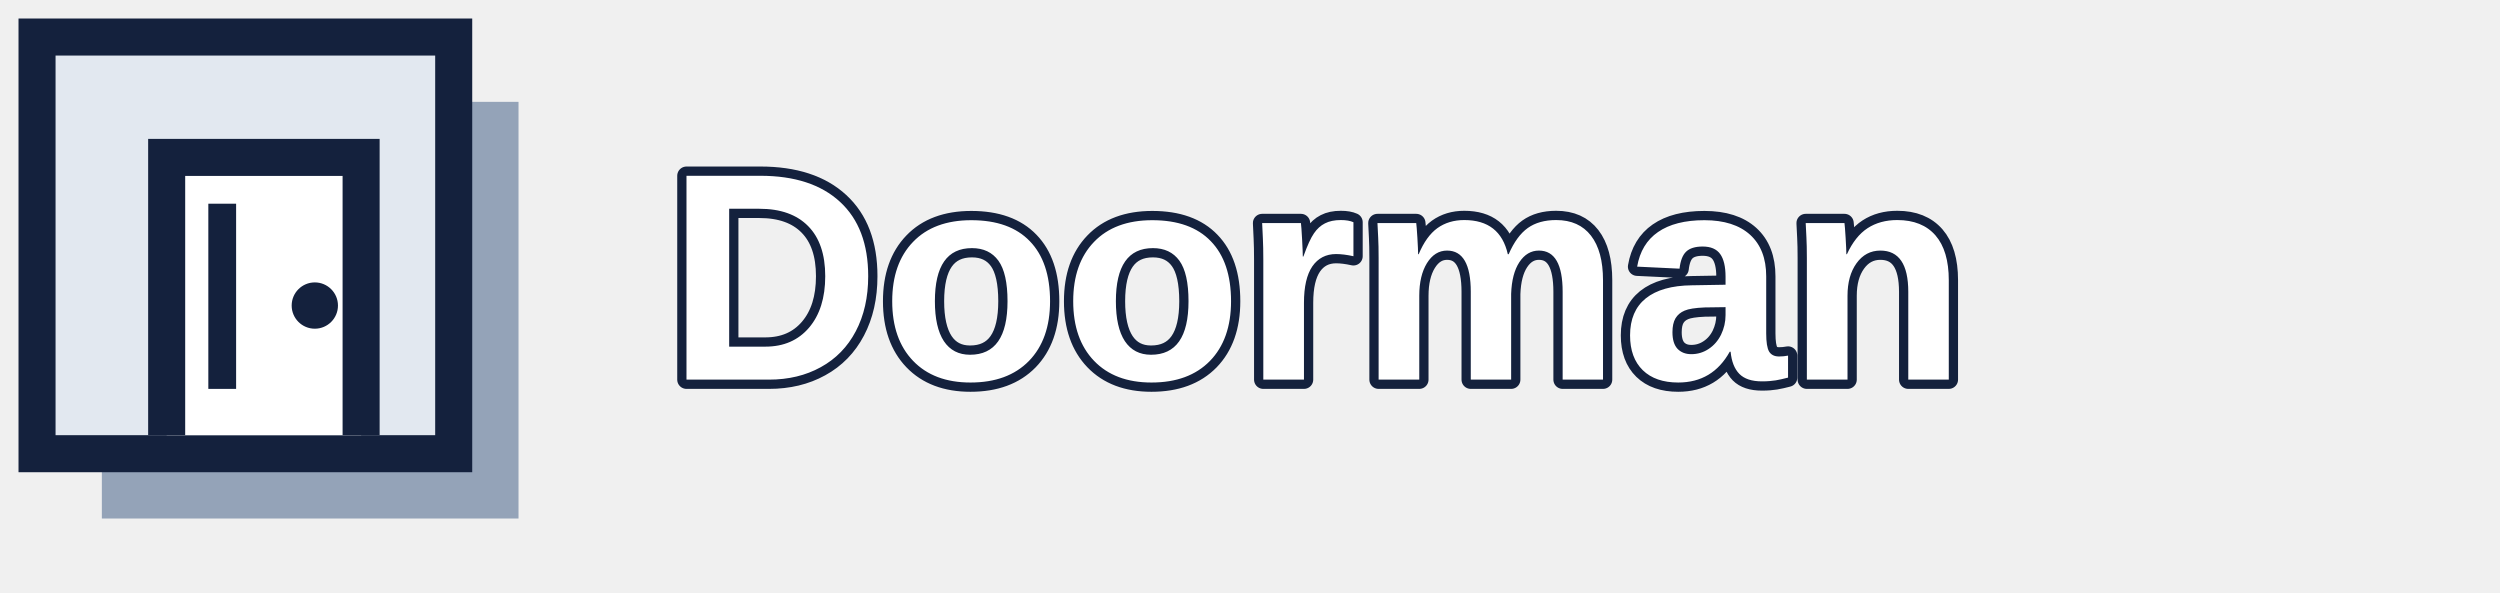
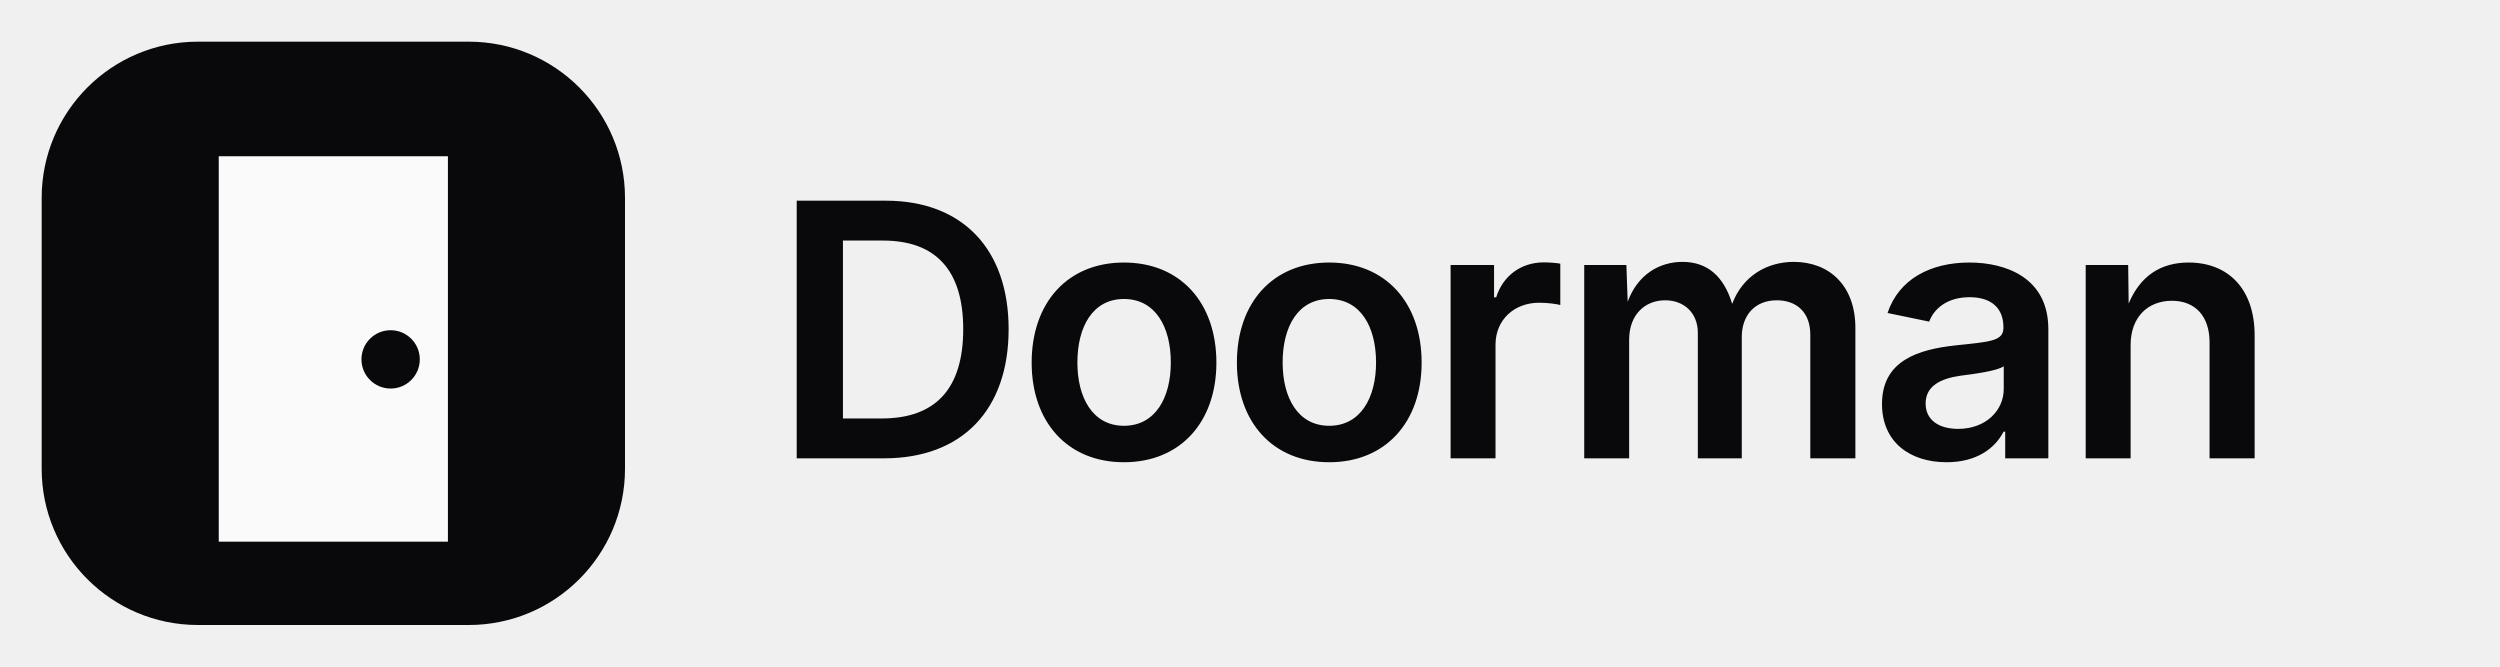
- <svg xmlns="http://www.w3.org/2000/svg" viewBox="0 0 270 64" role="img" aria-label="Doorman logo">
-   <rect x="11" y="11" width="45" height="45" fill="#94a3b8" />
-   <rect x="4" y="4" width="45" height="45" fill="#e2e8f0" stroke="#14213d" stroke-width="4" />
-   <path d="M18 47V17h21v30" fill="#ffffff" stroke="#14213d" stroke-width="4" stroke-linejoin="miter" />
-   <path d="M24 22v20" stroke="#14213d" stroke-width="3" />
-   <circle cx="34" cy="33" r="2.5" fill="#14213d" />
-   <text x="72" y="41" fill="white" stroke="#14213d" stroke-width="2" stroke-linejoin="round" paint-order="stroke fill" font-family="Arial, Helvetica, sans-serif" font-size="32" font-weight="700">Doorman</text>
+ <svg xmlns="http://www.w3.org/2000/svg" viewBox="0 0 240 64" role="img" aria-label="Doorman logo">
+   <style>.t{fill:#09090b}.d{fill:#fafafa}.w{fill:#09090b}@media (prefers-color-scheme: dark){.t{fill:#fafafa}.d{fill:#09090b}.w{fill:#fafafa}}</style>
+   <rect x="4" y="4" width="56" height="56" rx="15" class="t" />
+   <path d="M21 52V15h22v37z" class="d" />
+   <circle cx="37.5" cy="34.5" r="2.8" class="t" />
+   <text x="74" y="44" class="w" font-family="Instrument Sans, Inter, Segoe UI, Helvetica, Arial, sans-serif" font-size="34" font-weight="600" letter-spacing="-1">Doorman</text>
</svg>
